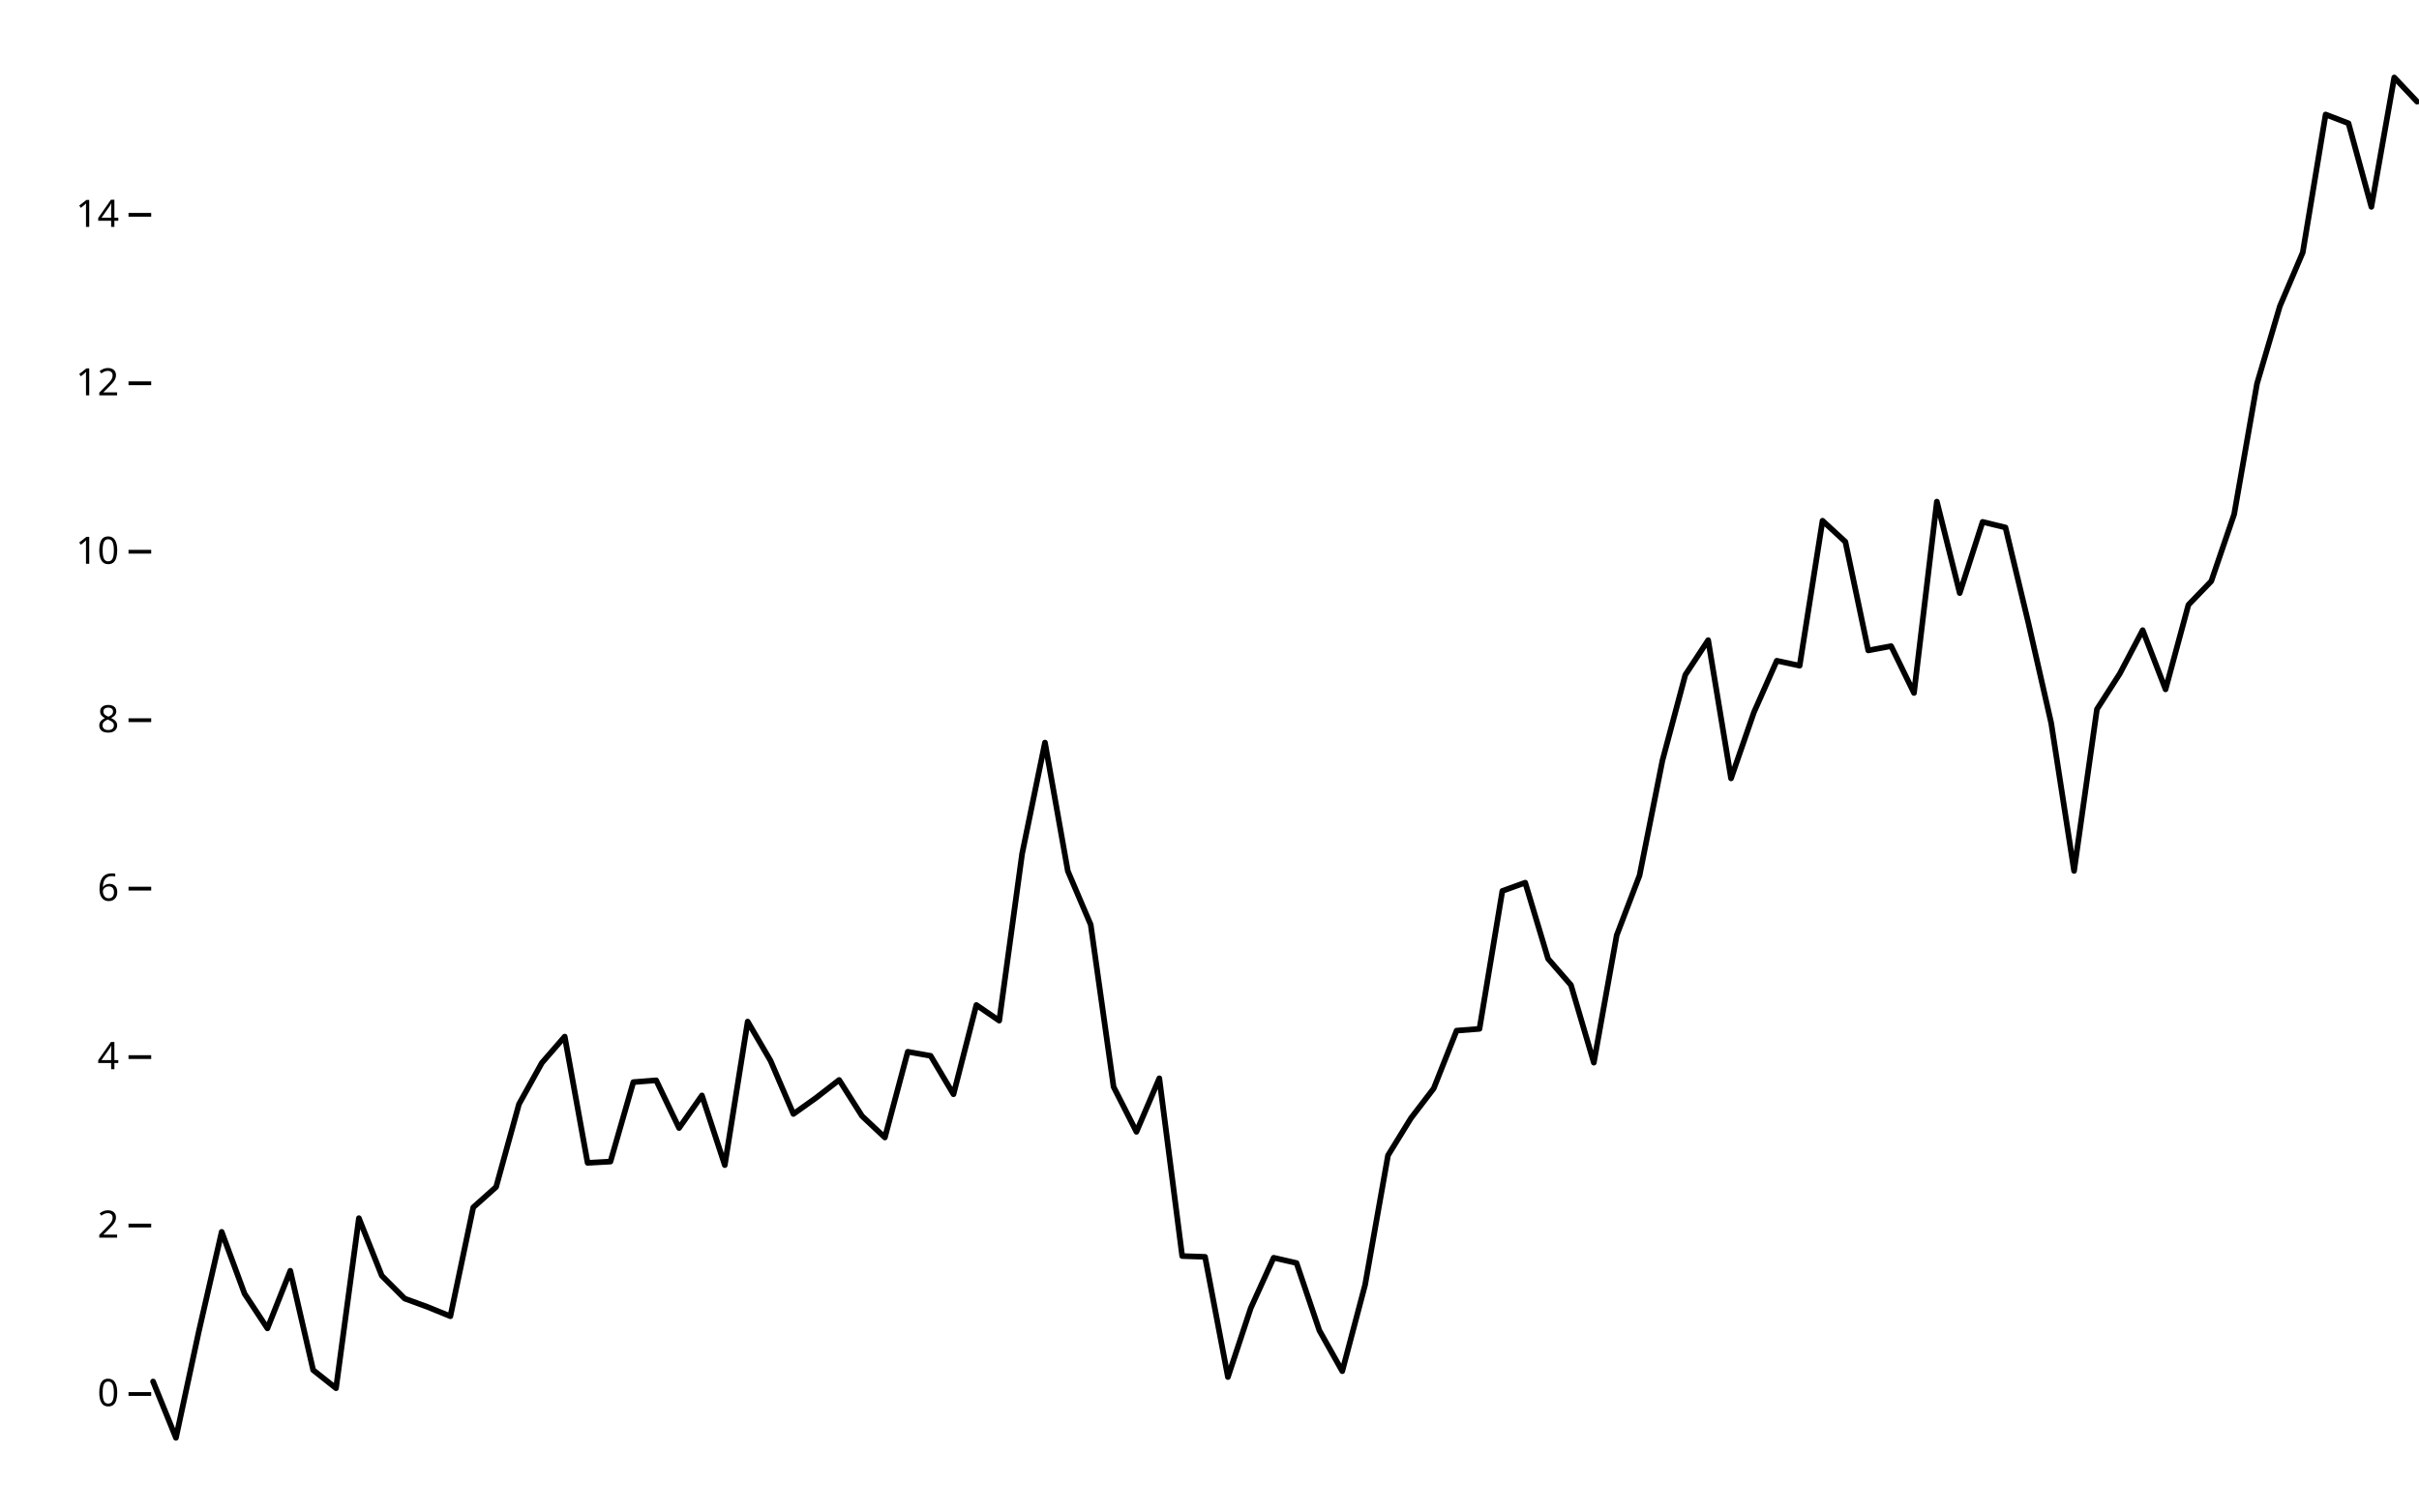
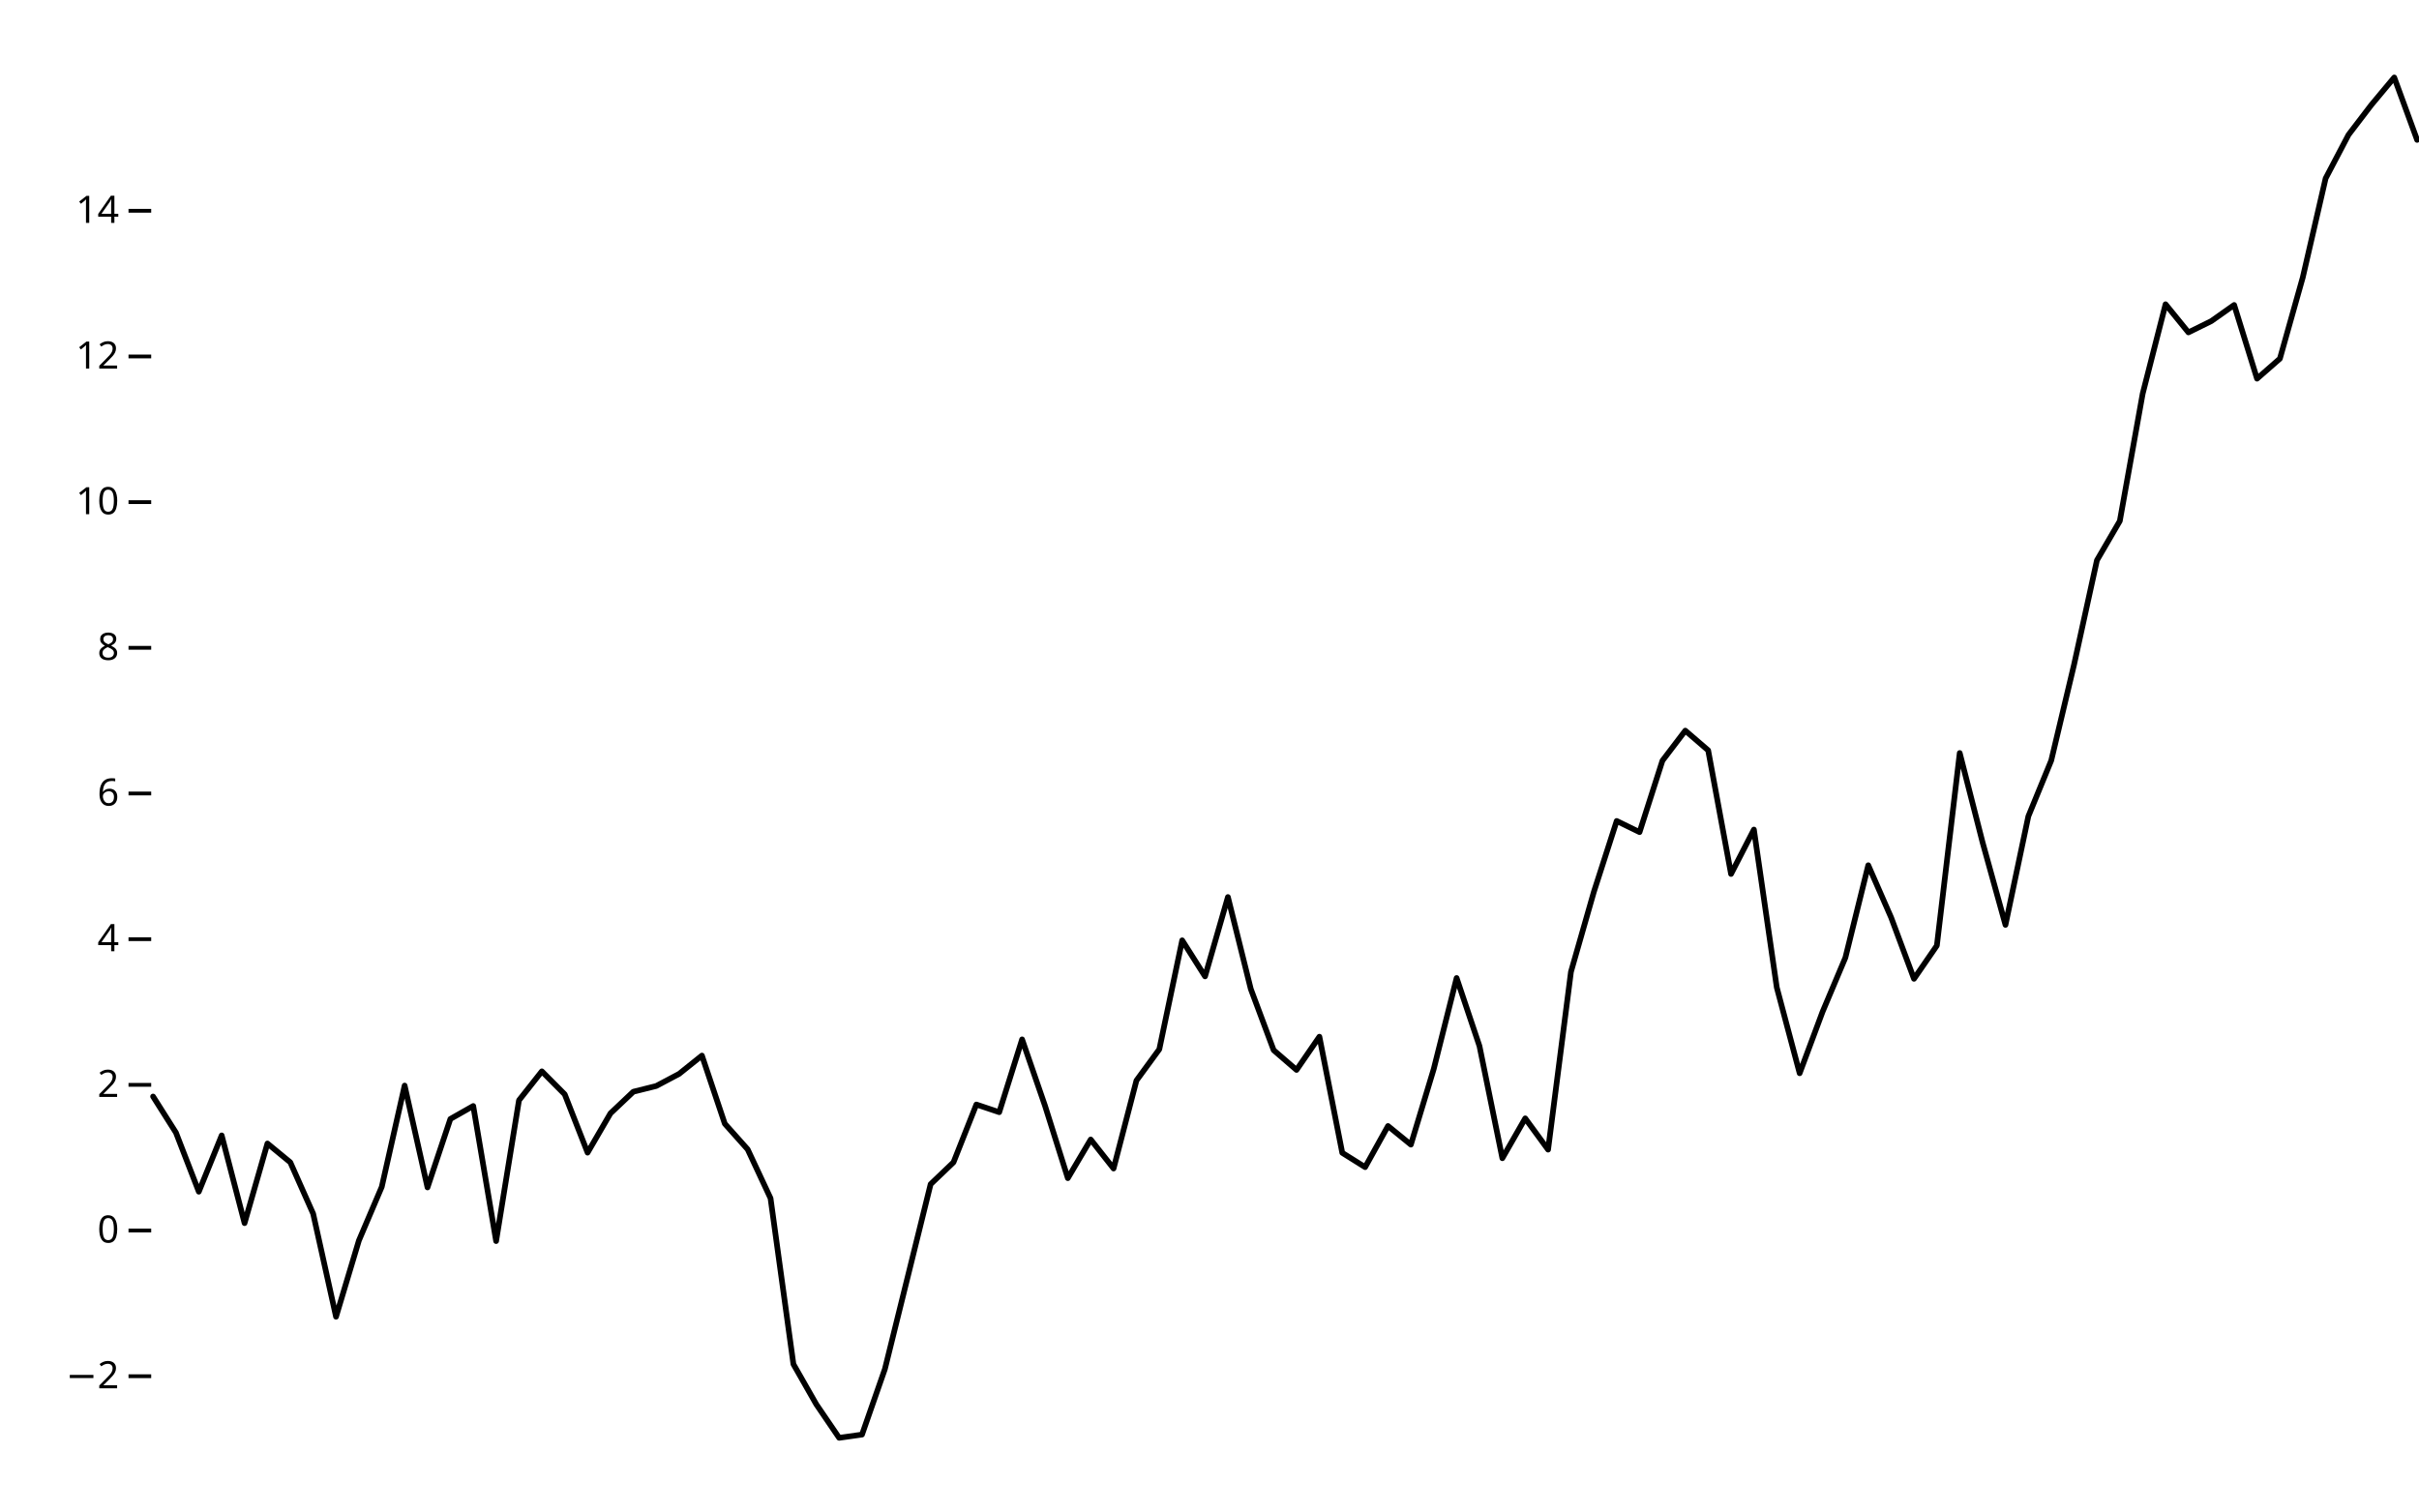
- <svg xmlns="http://www.w3.org/2000/svg" class="plot-2fd9b1cbf2dbe" fill="currentColor" font-family="system-ui, sans-serif" font-size="10" text-anchor="middle" width="640" height="400" viewBox="0 0 640 400" style="color: black;">
+ <svg xmlns="http://www.w3.org/2000/svg" class="plot-b953f263923c5" fill="currentColor" font-family="system-ui, sans-serif" font-size="10" text-anchor="middle" width="640" height="400" viewBox="0 0 640 400" style="color: black;">
  <style>
-         .plot-2fd9b1cbf2dbe {
+         .plot-b953f263923c5 {
          display: block;
          background: white;
          height: auto;
          height: intrinsic;
          max-width: 100%;
        }
-         .plot-2fd9b1cbf2dbe text,
-         .plot-2fd9b1cbf2dbe tspan {
+         .plot-b953f263923c5 text,
+         .plot-b953f263923c5 tspan {
          white-space: pre;
        }
      </style>
  <g aria-label="y-axis tick" fill="none" stroke="currentColor" transform="translate(0,0.5)">
-     <path transform="translate(40,368.4003)" d="M0,0L-6,0" />
-     <path transform="translate(40,323.8215)" d="M0,0L-6,0" />
-     <path transform="translate(40,279.2426)" d="M0,0L-6,0" />
-     <path transform="translate(40,234.6638)" d="M0,0L-6,0" />
-     <path transform="translate(40,190.0849)" d="M0,0L-6,0" />
-     <path transform="translate(40,145.5061)" d="M0,0L-6,0" />
-     <path transform="translate(40,100.9272)" d="M0,0L-6,0" />
-     <path transform="translate(40,56.34838)" d="M0,0L-6,0" />
+     <path transform="translate(40,363.6926)" d="M0,0L-6,0" />
+     <path transform="translate(40,325.1408)" d="M0,0L-6,0" />
+     <path transform="translate(40,286.589)" d="M0,0L-6,0" />
+     <path transform="translate(40,248.0372)" d="M0,0L-6,0" />
+     <path transform="translate(40,209.4854)" d="M0,0L-6,0" />
+     <path transform="translate(40,170.9336)" d="M0,0L-6,0" />
+     <path transform="translate(40,132.3818)" d="M0,0L-6,0" />
+     <path transform="translate(40,93.83004)" d="M0,0L-6,0" />
+     <path transform="translate(40,55.27824)" d="M0,0L-6,0" />
  </g>
  <g aria-label="y-axis tick label" text-anchor="end" font-variant="tabular-nums" transform="translate(-8.5,0.5)">
-     <text y="0.32em" transform="translate(40,368.4003)">0</text>
-     <text y="0.32em" transform="translate(40,323.8215)">2</text>
-     <text y="0.32em" transform="translate(40,279.2426)">4</text>
-     <text y="0.32em" transform="translate(40,234.6638)">6</text>
-     <text y="0.32em" transform="translate(40,190.0849)">8</text>
-     <text y="0.32em" transform="translate(40,145.5061)">10</text>
-     <text y="0.32em" transform="translate(40,100.9272)">12</text>
-     <text y="0.32em" transform="translate(40,56.34838)">14</text>
+     <text y="0.32em" transform="translate(40,363.6926)">−2</text>
+     <text y="0.32em" transform="translate(40,325.1408)">0</text>
+     <text y="0.32em" transform="translate(40,286.589)">2</text>
+     <text y="0.32em" transform="translate(40,248.0372)">4</text>
+     <text y="0.32em" transform="translate(40,209.4854)">6</text>
+     <text y="0.32em" transform="translate(40,170.9336)">8</text>
+     <text y="0.32em" transform="translate(40,132.3818)">10</text>
+     <text y="0.32em" transform="translate(40,93.83004)">12</text>
+     <text y="0.32em" transform="translate(40,55.27824)">14</text>
  </g>
  <g aria-label="line" fill="none" stroke="currentColor" stroke-width="1.5" stroke-linejoin="round" stroke-linecap="round" transform="translate(0.5,0.5)">
-     <path d="M40,365.094L46.051,380L52.101,351.853L58.152,325.493L64.202,341.858L70.253,351.038L76.303,335.793L82.354,362.063L88.404,366.872L94.455,321.872L100.505,337.089L106.556,343.143L112.606,345.359L118.657,347.821L124.707,319.016L130.758,313.611L136.808,291.697L142.859,280.778L148.909,273.819L154.96,307.232L161.01,306.897L167.061,285.864L173.111,285.391L179.162,298.016L185.212,289.391L191.263,307.832L197.313,269.84L203.364,280.205L209.414,294.293L215.465,289.985L221.515,285.292L227.566,294.839L233.616,300.52L239.667,277.832L245.717,278.907L251.768,289.076L257.818,265.457L263.869,269.601L269.919,225.46L275.97,196.014L282.02,230.017L288.071,244.21L294.121,287.112L300.172,299.023L306.222,284.855L312.273,331.897L318.323,332.104L324.374,363.916L330.424,345.646L336.475,332.344L342.525,333.74L348.576,351.602L354.626,362.362L360.677,339.468L366.727,305.25L372.778,295.436L378.828,287.525L384.879,272.241L390.929,271.771L396.98,235.274L403.03,233.082L409.081,253.231L415.131,260.175L421.182,280.718L427.232,247.02L433.283,231.157L439.333,200.757L445.384,178.103L451.434,168.905L457.485,205.492L463.535,188.018L469.586,174.357L475.636,175.661L481.687,137.302L487.737,142.877L493.788,171.625L499.838,170.489L505.889,182.882L511.939,132.245L517.99,156.452L524.04,137.608L530.091,139.09L536.141,164.292L542.192,190.865L548.242,229.978L554.293,187.191L560.343,177.77L566.394,166.259L572.444,181.931L578.495,159.56L584.545,153.296L590.596,135.585L596.646,101.005L602.697,80.512L608.747,66.304L614.798,29.799L620.848,32.126L626.899,54.239L632.949,20L639,26.406" />
+     <path d="M40,289.676L46.051,299.24L52.101,314.865L58.152,299.968L64.202,323.184L70.253,302.107L76.303,307.085L82.354,320.695L88.404,347.957L94.455,327.788L100.505,313.579L106.556,286.781L112.606,313.734L118.657,295.617L124.707,292.186L130.758,327.934L136.808,290.677L142.859,283.012L148.909,289.091L154.96,304.533L161.01,294.132L167.061,288.405L173.111,286.896L179.162,283.691L185.212,278.845L191.263,296.876L197.313,303.656L203.364,316.602L209.414,360.505L215.465,371.126L221.515,380L227.566,379.143L233.616,361.804L239.667,337.364L245.717,312.877L251.768,307.09L257.818,291.792L263.869,293.825L269.919,274.557L275.97,292.091L282.02,311.284L288.071,301.05L294.121,308.73L300.172,285.444L306.222,277.171L312.273,248.341L318.323,257.887L324.374,236.888L330.424,261.216L336.475,277.414L342.525,282.64L348.576,273.846L354.626,304.577L360.677,308.367L366.727,297.477L372.778,302.407L378.828,282.39L384.879,258.314L390.929,276.332L396.98,306.012L403.03,295.456L409.081,303.732L415.131,256.682L421.182,235.552L427.232,216.756L433.283,219.708L439.333,200.799L445.384,192.85L451.434,198.06L457.485,230.783L463.535,219.03L469.586,260.812L475.636,283.521L481.687,267.284L487.737,252.925L493.788,228.473L499.838,242.293L505.889,258.528L511.939,249.738L517.99,198.775L524.04,222.444L530.091,244.258L536.141,215.531L542.192,200.777L548.242,175.364L554.293,147.768L560.343,137.376L566.394,103.674L572.444,80.016L578.495,87.464L584.545,84.478L590.596,80.205L596.646,99.711L602.697,94.409L608.747,72.927L614.798,46.698L620.848,35.172L626.899,27.247L632.949,20L639,36.524" />
  </g>
</svg>
